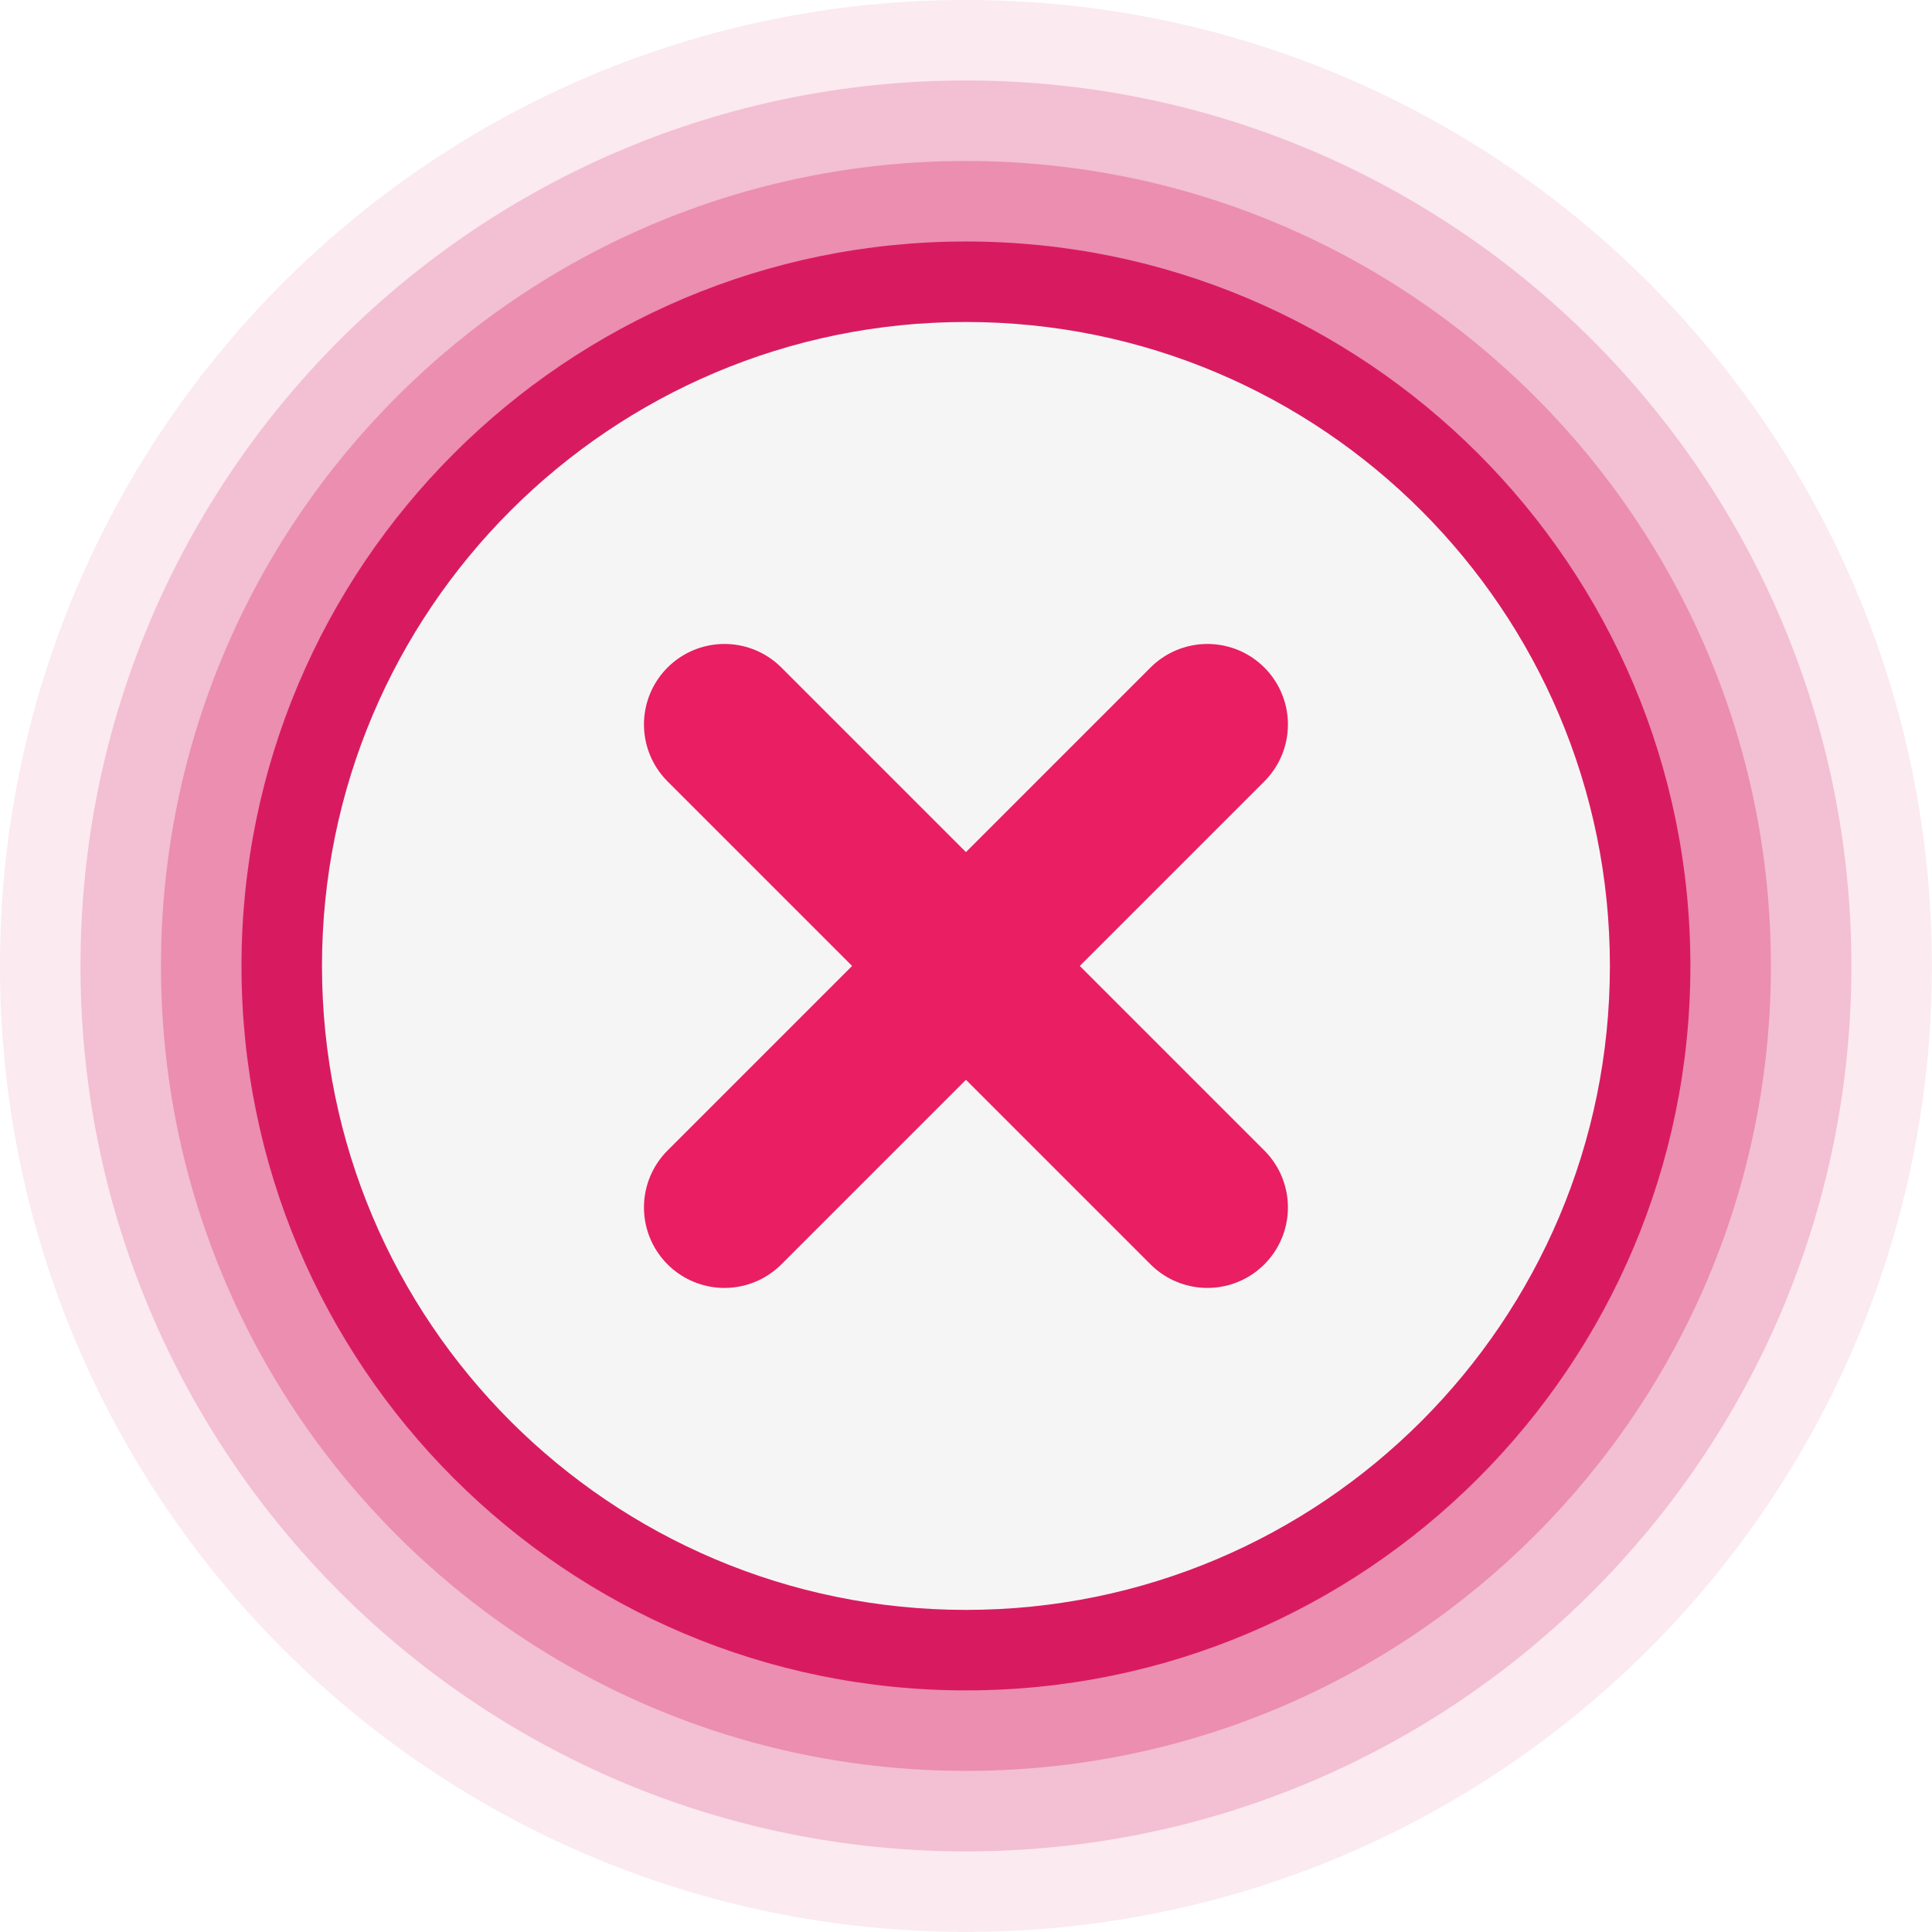
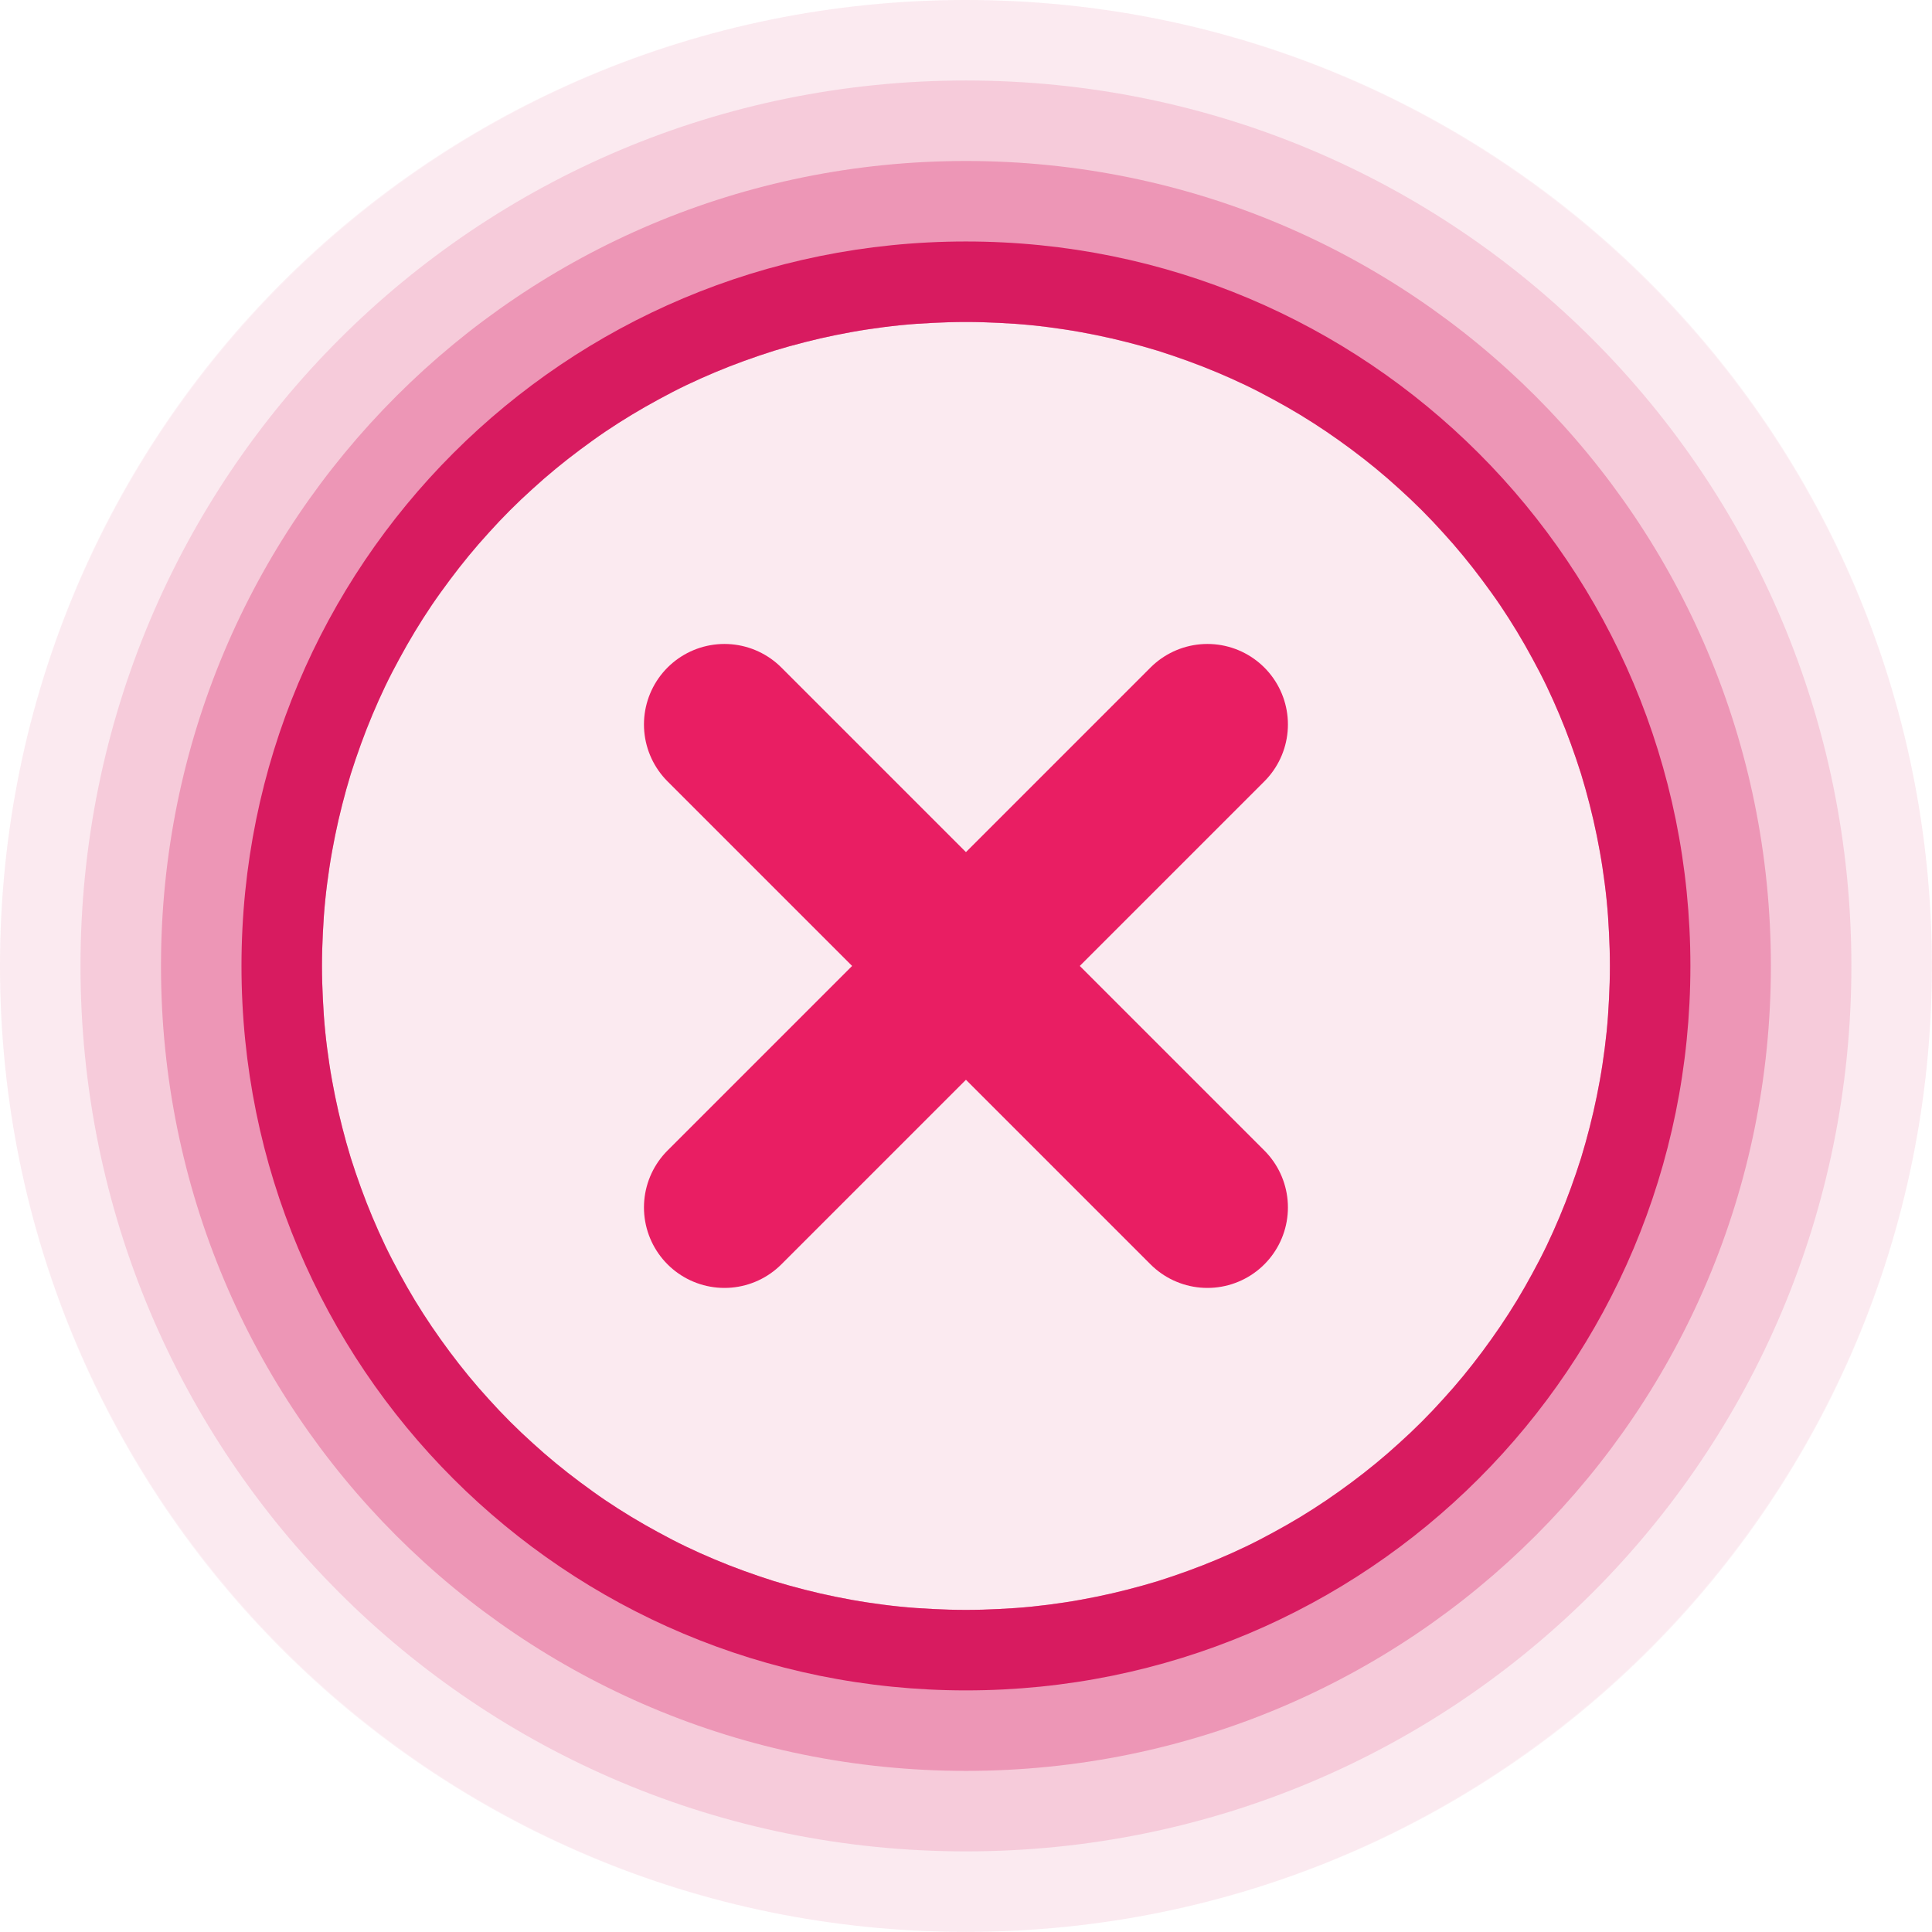
<svg xmlns="http://www.w3.org/2000/svg" width="7.938mm" height="7.938mm" viewBox="0 0 7.938 7.938" version="1.1" id="svg926">
  <defs id="defs920" />
  <g id="layer1" transform="translate(-180.4836,-84.38839)">
    <g id="hover-center" transform="matrix(0.2645833,0,0,0.2645833,180.4836,84.38839)">
      <rect style="opacity:0.7;fill:none;fill-opacity:1;stroke:none;stroke-width:1;stroke-linecap:round;stroke-linejoin:round;stroke-miterlimit:4;stroke-dasharray:none;stroke-dashoffset:0;stroke-opacity:1" id="rect922" width="30" height="30" x="0" y="0" />
      <g id="g832" transform="matrix(1.25,0,0,1.25,-3.75,-3.75)">
        <rect style="opacity:0.03;fill:#d81b60;fill-opacity:1;stroke:none;stroke-width:1.5;stroke-linecap:round;stroke-linejoin:round;stroke-miterlimit:4;stroke-dasharray:none;stroke-opacity:1;paint-order:stroke markers fill" id="rect900" width="24" height="24" x="3" y="3" ry="12" />
-         <rect ry="12" y="3" x="3" height="24" width="24" id="rect890" style="opacity:0.07;fill:#d81b60;fill-opacity:1;stroke:none;stroke-width:1.5;stroke-linecap:round;stroke-linejoin:round;stroke-miterlimit:4;stroke-dasharray:none;stroke-opacity:1;paint-order:stroke markers fill" />
-         <rect style="opacity:0.07;fill:#d81b60;fill-opacity:1;stroke:none;stroke-width:1.375;stroke-linecap:round;stroke-linejoin:round;stroke-miterlimit:4;stroke-dasharray:none;stroke-opacity:1;paint-order:stroke markers fill" id="rect888" width="22" height="22" x="4" y="4" ry="11" />
-         <rect ry="11" y="4" x="4" height="22" width="22" id="rect886" style="opacity:0.15;fill:#d81b60;fill-opacity:1;stroke:none;stroke-width:1.375;stroke-linecap:round;stroke-linejoin:round;stroke-miterlimit:4;stroke-dasharray:none;stroke-opacity:1;paint-order:stroke markers fill" />
-         <rect style="opacity:0.3;fill:#d81b60;fill-opacity:1;stroke:none;stroke-width:1.25;stroke-linecap:round;stroke-linejoin:round;stroke-miterlimit:4;stroke-dasharray:none;stroke-opacity:1;paint-order:stroke markers fill" id="rect884" width="20" height="20" x="5" y="5" ry="10" />
-         <rect ry="9" y="6" x="6" height="18" width="18" id="rect920" style="opacity:1;fill:#d81b60;fill-opacity:1;stroke:none;stroke-width:1.125;stroke-linecap:round;stroke-linejoin:round;stroke-miterlimit:4;stroke-dasharray:none;stroke-opacity:1;paint-order:stroke markers fill" />
-         <rect style="opacity:1;fill:#f5f5f5;fill-opacity:1;stroke:none;stroke-width:1;stroke-linecap:round;stroke-linejoin:round;stroke-miterlimit:4;stroke-dasharray:none;stroke-opacity:1;paint-order:stroke markers fill" id="rect924" width="16" height="16" x="7" y="7" ry="8" />
+         <path id="rect890" style="opacity:0.07;fill:#d81b60;fill-opacity:1;stroke:none;stroke-width:1.875;stroke-linecap:round;stroke-linejoin:round;stroke-miterlimit:4;stroke-dasharray:none;stroke-opacity:1;paint-order:stroke markers fill" d="M 15 5 C 14.827 5 14.655 5.005 14.484 5.014 C 14.313 5.022 14.143 5.034 13.975 5.051 C 13.806 5.068 13.639 5.09 13.473 5.115 C 13.307 5.14 13.144 5.17 12.98 5.203 C 12.817 5.236 12.656 5.273 12.496 5.314 C 12.336 5.355 12.176 5.399 12.02 5.447 C 11.863 5.496 11.708 5.55 11.555 5.605 C 11.401 5.661 11.249 5.72 11.1 5.783 C 10.95 5.846 10.802 5.912 10.656 5.982 C 10.51 6.052 10.368 6.126 10.227 6.203 C 10.085 6.28 9.944 6.36 9.807 6.443 C 9.669 6.527 9.533 6.613 9.4 6.703 C 9.267 6.793 9.138 6.887 9.01 6.982 C 8.881 7.078 8.756 7.176 8.633 7.277 C 8.509 7.379 8.388 7.484 8.27 7.592 C 8.151 7.699 8.035 7.809 7.922 7.922 C 7.809 8.035 7.699 8.151 7.592 8.27 C 7.484 8.388 7.379 8.509 7.277 8.633 C 7.176 8.756 7.078 8.881 6.982 9.01 C 6.887 9.138 6.793 9.267 6.703 9.4 C 6.613 9.533 6.527 9.669 6.443 9.807 C 6.36 9.944 6.28 10.085 6.203 10.227 C 6.126 10.368 6.052 10.51 5.982 10.656 C 5.912 10.802 5.846 10.95 5.783 11.1 C 5.72 11.249 5.661 11.401 5.605 11.555 C 5.55 11.708 5.496 11.863 5.447 12.02 C 5.399 12.176 5.355 12.336 5.314 12.496 C 5.273 12.656 5.236 12.817 5.203 12.98 C 5.17 13.144 5.14 13.307 5.115 13.473 C 5.09 13.639 5.068 13.806 5.051 13.975 C 5.034 14.143 5.022 14.313 5.014 14.484 C 5.005 14.655 5 14.827 5 15 C 5 15.173 5.005 15.345 5.014 15.516 C 5.022 15.687 5.034 15.857 5.051 16.025 C 5.068 16.194 5.09 16.361 5.115 16.527 C 5.14 16.693 5.17 16.856 5.203 17.02 C 5.236 17.183 5.273 17.344 5.314 17.504 C 5.355 17.664 5.399 17.824 5.447 17.98 C 5.496 18.137 5.55 18.292 5.605 18.445 C 5.661 18.599 5.72 18.751 5.783 18.9 C 5.846 19.05 5.912 19.198 5.982 19.344 C 6.052 19.49 6.126 19.632 6.203 19.773 C 6.28 19.915 6.36 20.056 6.443 20.193 C 6.527 20.331 6.613 20.465 6.703 20.598 C 6.793 20.731 6.887 20.862 6.982 20.99 C 7.078 21.119 7.176 21.244 7.277 21.367 C 7.379 21.491 7.484 21.612 7.592 21.73 C 7.699 21.849 7.809 21.965 7.922 22.078 C 8.035 22.191 8.151 22.301 8.27 22.408 C 8.388 22.516 8.509 22.621 8.633 22.723 C 8.756 22.824 8.881 22.922 9.01 23.018 C 9.138 23.113 9.267 23.207 9.4 23.297 C 9.533 23.387 9.669 23.473 9.807 23.557 C 9.944 23.64 10.085 23.72 10.227 23.797 C 10.368 23.874 10.51 23.948 10.656 24.018 C 10.802 24.088 10.95 24.154 11.1 24.217 C 11.249 24.28 11.401 24.339 11.555 24.395 C 11.708 24.45 11.863 24.504 12.02 24.553 C 12.176 24.601 12.336 24.645 12.496 24.686 C 12.656 24.727 12.817 24.764 12.98 24.797 C 13.144 24.83 13.307 24.86 13.473 24.885 C 13.639 24.91 13.806 24.932 13.975 24.949 C 14.143 24.966 14.313 24.978 14.484 24.986 C 14.655 24.995 14.827 25 15 25 C 15.173 25 15.345 24.995 15.516 24.986 C 15.687 24.978 15.857 24.966 16.025 24.949 C 16.194 24.932 16.361 24.91 16.527 24.885 C 16.693 24.86 16.856 24.83 17.02 24.797 C 17.183 24.764 17.344 24.727 17.504 24.686 C 17.664 24.645 17.824 24.601 17.98 24.553 C 18.137 24.504 18.292 24.45 18.445 24.395 C 18.599 24.339 18.751 24.28 18.9 24.217 C 19.05 24.154 19.198 24.088 19.344 24.018 C 19.49 23.948 19.632 23.874 19.773 23.797 C 19.915 23.72 20.056 23.64 20.193 23.557 C 20.331 23.473 20.465 23.387 20.598 23.297 C 20.731 23.207 20.862 23.113 20.99 23.018 C 21.119 22.922 21.244 22.824 21.367 22.723 C 21.491 22.621 21.612 22.516 21.73 22.408 C 21.849 22.301 21.965 22.191 22.078 22.078 C 22.191 21.965 22.301 21.849 22.408 21.73 C 22.516 21.612 22.621 21.491 22.723 21.367 C 22.824 21.244 22.922 21.119 23.018 20.99 C 23.113 20.862 23.207 20.731 23.297 20.598 C 23.387 20.465 23.473 20.331 23.557 20.193 C 23.64 20.056 23.72 19.915 23.797 19.773 C 23.874 19.632 23.948 19.49 24.018 19.344 C 24.088 19.198 24.154 19.05 24.217 18.9 C 24.28 18.751 24.339 18.599 24.395 18.445 C 24.45 18.292 24.504 18.137 24.553 17.98 C 24.601 17.824 24.645 17.664 24.686 17.504 C 24.727 17.344 24.764 17.183 24.797 17.02 C 24.83 16.856 24.86 16.693 24.885 16.527 C 24.91 16.361 24.932 16.194 24.949 16.025 C 24.966 15.857 24.978 15.687 24.986 15.516 C 24.995 15.345 25 15.173 25 15 C 25 14.827 24.995 14.655 24.986 14.484 C 24.978 14.313 24.966 14.143 24.949 13.975 C 24.932 13.806 24.91 13.639 24.885 13.473 C 24.86 13.307 24.83 13.144 24.797 12.98 C 24.764 12.817 24.727 12.656 24.686 12.496 C 24.645 12.336 24.601 12.176 24.553 12.02 C 24.504 11.863 24.45 11.708 24.395 11.555 C 24.339 11.401 24.28 11.249 24.217 11.1 C 24.154 10.95 24.088 10.802 24.018 10.656 C 23.948 10.51 23.874 10.368 23.797 10.227 C 23.72 10.085 23.64 9.944 23.557 9.807 C 23.473 9.669 23.387 9.533 23.297 9.4 C 23.207 9.267 23.113 9.138 23.018 9.01 C 22.922 8.881 22.824 8.756 22.723 8.633 C 22.621 8.509 22.516 8.388 22.408 8.27 C 22.301 8.151 22.191 8.035 22.078 7.922 C 21.965 7.809 21.849 7.699 21.73 7.592 C 21.612 7.484 21.491 7.379 21.367 7.277 C 21.244 7.176 21.119 7.078 20.99 6.982 C 20.862 6.887 20.731 6.793 20.598 6.703 C 20.465 6.613 20.331 6.527 20.193 6.443 C 20.056 6.36 19.915 6.28 19.773 6.203 C 19.632 6.126 19.49 6.052 19.344 5.982 C 19.198 5.912 19.05 5.846 18.9 5.783 C 18.751 5.72 18.599 5.661 18.445 5.605 C 18.292 5.55 18.137 5.496 17.98 5.447 C 17.824 5.399 17.664 5.355 17.504 5.314 C 17.344 5.273 17.183 5.236 17.02 5.203 C 16.856 5.17 16.693 5.14 16.527 5.115 C 16.361 5.09 16.194 5.068 16.025 5.051 C 15.857 5.034 15.687 5.022 15.516 5.014 C 15.345 5.005 15.173 5 15 5 z " transform="matrix(0.8,0,0,0.8,3,3)" />
+         <path id="path1723" style="opacity:0.07;fill:#d81b60;fill-opacity:1;stroke:none;stroke-width:1.875;stroke-linecap:round;stroke-linejoin:round;stroke-miterlimit:4;stroke-dasharray:none;stroke-opacity:1;paint-order:stroke markers fill" d="M 15 0 C 6.69 0 0 6.69 0 15 C 0 23.31 6.69 30 15 30 C 23.31 30 30 23.31 30 15 C 30 6.69 23.31 0 15 0 z M 15 5 C 15.173 5 15.345 5.005 15.516 5.014 C 15.687 5.022 15.857 5.034 16.025 5.051 C 16.194 5.068 16.361 5.09 16.527 5.115 C 16.693 5.14 16.856 5.17 17.02 5.203 C 17.183 5.236 17.344 5.273 17.504 5.314 C 17.664 5.355 17.824 5.399 17.98 5.447 C 18.137 5.496 18.292 5.55 18.445 5.605 C 18.599 5.661 18.751 5.72 18.9 5.783 C 19.05 5.846 19.198 5.912 19.344 5.982 C 19.49 6.052 19.632 6.126 19.773 6.203 C 19.915 6.28 20.056 6.36 20.193 6.443 C 20.331 6.527 20.465 6.613 20.598 6.703 C 20.731 6.793 20.862 6.887 20.99 6.982 C 21.119 7.078 21.244 7.176 21.367 7.277 C 21.491 7.379 21.612 7.484 21.73 7.592 C 21.849 7.699 21.965 7.809 22.078 7.922 C 22.191 8.035 22.301 8.151 22.408 8.27 C 22.516 8.388 22.621 8.509 22.723 8.633 C 22.824 8.756 22.922 8.881 23.018 9.01 C 23.113 9.138 23.207 9.267 23.297 9.4 C 23.387 9.533 23.473 9.669 23.557 9.807 C 23.64 9.944 23.72 10.085 23.797 10.227 C 23.874 10.368 23.948 10.51 24.018 10.656 C 24.088 10.802 24.154 10.95 24.217 11.1 C 24.28 11.249 24.339 11.401 24.395 11.555 C 24.45 11.708 24.504 11.863 24.553 12.02 C 24.601 12.176 24.645 12.336 24.686 12.496 C 24.727 12.656 24.764 12.817 24.797 12.98 C 24.83 13.144 24.86 13.307 24.885 13.473 C 24.91 13.639 24.932 13.806 24.949 13.975 C 24.966 14.143 24.978 14.313 24.986 14.484 C 24.995 14.655 25 14.827 25 15 C 25 15.173 24.995 15.345 24.986 15.516 C 24.978 15.687 24.966 15.857 24.949 16.025 C 24.932 16.194 24.91 16.361 24.885 16.527 C 24.86 16.693 24.83 16.856 24.797 17.02 C 24.764 17.183 24.727 17.344 24.686 17.504 C 24.645 17.664 24.601 17.824 24.553 17.98 C 24.504 18.137 24.45 18.292 24.395 18.445 C 24.339 18.599 24.28 18.751 24.217 18.9 C 24.154 19.05 24.088 19.198 24.018 19.344 C 23.948 19.49 23.874 19.632 23.797 19.773 C 23.72 19.915 23.64 20.056 23.557 20.193 C 23.473 20.331 23.387 20.465 23.297 20.598 C 23.207 20.731 23.113 20.862 23.018 20.99 C 22.922 21.119 22.824 21.244 22.723 21.367 C 22.621 21.491 22.516 21.612 22.408 21.73 C 22.301 21.849 22.191 21.965 22.078 22.078 C 21.965 22.191 21.849 22.301 21.73 22.408 C 21.612 22.516 21.491 22.621 21.367 22.723 C 21.244 22.824 21.119 22.922 20.99 23.018 C 20.862 23.113 20.731 23.207 20.598 23.297 C 20.465 23.387 20.331 23.473 20.193 23.557 C 20.056 23.64 19.915 23.72 19.773 23.797 C 19.632 23.874 19.49 23.948 19.344 24.018 C 19.198 24.088 19.05 24.154 18.9 24.217 C 18.751 24.28 18.599 24.339 18.445 24.395 C 18.292 24.45 18.137 24.504 17.98 24.553 C 17.824 24.601 17.664 24.645 17.504 24.686 C 17.344 24.727 17.183 24.764 17.02 24.797 C 16.856 24.83 16.693 24.86 16.527 24.885 C 16.361 24.91 16.194 24.932 16.025 24.949 C 15.857 24.966 15.687 24.978 15.516 24.986 C 15.345 24.995 15.173 25 15 25 C 14.827 25 14.655 24.995 14.484 24.986 C 14.313 24.978 14.143 24.966 13.975 24.949 C 13.806 24.932 13.639 24.91 13.473 24.885 C 13.307 24.86 13.144 24.83 12.98 24.797 C 12.817 24.764 12.656 24.727 12.496 24.686 C 12.336 24.645 12.176 24.601 12.02 24.553 C 11.863 24.504 11.708 24.45 11.555 24.395 C 11.401 24.339 11.249 24.28 11.1 24.217 C 10.95 24.154 10.802 24.088 10.656 24.018 C 10.51 23.948 10.368 23.874 10.227 23.797 C 10.085 23.72 9.944 23.64 9.807 23.557 C 9.669 23.473 9.533 23.387 9.4 23.297 C 9.267 23.207 9.138 23.113 9.01 23.018 C 8.881 22.922 8.756 22.824 8.633 22.723 C 8.509 22.621 8.388 22.516 8.27 22.408 C 8.151 22.301 8.035 22.191 7.922 22.078 C 7.809 21.965 7.699 21.849 7.592 21.73 C 7.484 21.612 7.379 21.491 7.277 21.367 C 7.176 21.244 7.078 21.119 6.982 20.99 C 6.887 20.862 6.793 20.731 6.703 20.598 C 6.613 20.465 6.527 20.331 6.443 20.193 C 6.36 20.056 6.28 19.915 6.203 19.773 C 6.126 19.632 6.052 19.49 5.982 19.344 C 5.912 19.198 5.846 19.05 5.783 18.9 C 5.72 18.751 5.661 18.599 5.605 18.445 C 5.55 18.292 5.496 18.137 5.447 17.98 C 5.399 17.824 5.355 17.664 5.314 17.504 C 5.273 17.344 5.236 17.183 5.203 17.02 C 5.17 16.856 5.14 16.693 5.115 16.527 C 5.09 16.361 5.068 16.194 5.051 16.025 C 5.034 15.857 5.022 15.687 5.014 15.516 C 5.005 15.345 5 15.173 5 15 C 5 14.827 5.005 14.655 5.014 14.484 C 5.022 14.313 5.034 14.143 5.051 13.975 C 5.068 13.806 5.09 13.639 5.115 13.473 C 5.14 13.307 5.17 13.144 5.203 12.98 C 5.236 12.817 5.273 12.656 5.314 12.496 C 5.355 12.336 5.399 12.176 5.447 12.02 C 5.496 11.863 5.55 11.708 5.605 11.555 C 5.661 11.401 5.72 11.249 5.783 11.1 C 5.846 10.95 5.912 10.802 5.982 10.656 C 6.052 10.51 6.126 10.368 6.203 10.227 C 6.28 10.085 6.36 9.944 6.443 9.807 C 6.527 9.669 6.613 9.533 6.703 9.4 C 6.793 9.267 6.887 9.138 6.982 9.01 C 7.078 8.881 7.176 8.756 7.277 8.633 C 7.379 8.509 7.484 8.388 7.592 8.27 C 7.699 8.151 7.809 8.035 7.922 7.922 C 8.035 7.809 8.151 7.699 8.27 7.592 C 8.388 7.484 8.509 7.379 8.633 7.277 C 8.756 7.176 8.881 7.078 9.01 6.982 C 9.138 6.887 9.267 6.793 9.4 6.703 C 9.533 6.613 9.669 6.527 9.807 6.443 C 9.944 6.36 10.085 6.28 10.227 6.203 C 10.368 6.126 10.51 6.052 10.656 5.982 C 10.802 5.912 10.95 5.846 11.1 5.783 C 11.249 5.72 11.401 5.661 11.555 5.605 C 11.708 5.55 11.863 5.496 12.02 5.447 C 12.176 5.399 12.336 5.355 12.496 5.314 C 12.656 5.273 12.817 5.236 12.98 5.203 C 13.144 5.17 13.307 5.14 13.473 5.115 C 13.639 5.09 13.806 5.068 13.975 5.051 C 14.143 5.034 14.313 5.022 14.484 5.014 C 14.655 5.005 14.827 5 15 5 z " transform="matrix(0.8,0,0,0.8,3,3)" />
+         <path id="path1720" style="opacity:0.15;fill:#d81b60;fill-opacity:1;stroke:none;stroke-width:1.719;stroke-linecap:round;stroke-linejoin:round;stroke-miterlimit:4;stroke-dasharray:none;stroke-opacity:1;paint-order:stroke markers fill" d="M 15 1.25 C 7.383 1.25 1.25 7.383 1.25 15 C 1.25 22.617 7.383 28.75 15 28.75 C 22.617 28.75 28.75 22.617 28.75 15 C 28.75 7.383 22.617 1.25 15 1.25 z M 15 5 C 15.173 5 15.345 5.005 15.516 5.014 C 15.687 5.022 15.857 5.034 16.025 5.051 C 16.194 5.068 16.361 5.09 16.527 5.115 C 16.693 5.14 16.856 5.17 17.02 5.203 C 17.183 5.236 17.344 5.273 17.504 5.314 C 17.664 5.355 17.824 5.399 17.98 5.447 C 18.137 5.496 18.292 5.55 18.445 5.605 C 18.599 5.661 18.751 5.72 18.9 5.783 C 19.05 5.846 19.198 5.912 19.344 5.982 C 19.49 6.052 19.632 6.126 19.773 6.203 C 19.915 6.28 20.056 6.36 20.193 6.443 C 20.331 6.527 20.465 6.613 20.598 6.703 C 20.731 6.793 20.862 6.887 20.99 6.982 C 21.119 7.078 21.244 7.176 21.367 7.277 C 21.491 7.379 21.612 7.484 21.73 7.592 C 21.849 7.699 21.965 7.809 22.078 7.922 C 22.191 8.035 22.301 8.151 22.408 8.27 C 22.516 8.388 22.621 8.509 22.723 8.633 C 22.824 8.756 22.922 8.881 23.018 9.01 C 23.113 9.138 23.207 9.267 23.297 9.4 C 23.387 9.533 23.473 9.669 23.557 9.807 C 23.64 9.944 23.72 10.085 23.797 10.227 C 23.874 10.368 23.948 10.51 24.018 10.656 C 24.088 10.802 24.154 10.95 24.217 11.1 C 24.28 11.249 24.339 11.401 24.395 11.555 C 24.45 11.708 24.504 11.863 24.553 12.02 C 24.601 12.176 24.645 12.336 24.686 12.496 C 24.727 12.656 24.764 12.817 24.797 12.98 C 24.83 13.144 24.86 13.307 24.885 13.473 C 24.91 13.639 24.932 13.806 24.949 13.975 C 24.966 14.143 24.978 14.313 24.986 14.484 C 24.995 14.655 25 14.827 25 15 C 25 15.173 24.995 15.345 24.986 15.516 C 24.978 15.687 24.966 15.857 24.949 16.025 C 24.932 16.194 24.91 16.361 24.885 16.527 C 24.86 16.693 24.83 16.856 24.797 17.02 C 24.764 17.183 24.727 17.344 24.686 17.504 C 24.645 17.664 24.601 17.824 24.553 17.98 C 24.504 18.137 24.45 18.292 24.395 18.445 C 24.339 18.599 24.28 18.751 24.217 18.9 C 24.154 19.05 24.088 19.198 24.018 19.344 C 23.948 19.49 23.874 19.632 23.797 19.773 C 23.72 19.915 23.64 20.056 23.557 20.193 C 23.473 20.331 23.387 20.465 23.297 20.598 C 23.207 20.731 23.113 20.862 23.018 20.99 C 22.922 21.119 22.824 21.244 22.723 21.367 C 22.621 21.491 22.516 21.612 22.408 21.73 C 22.301 21.849 22.191 21.965 22.078 22.078 C 21.965 22.191 21.849 22.301 21.73 22.408 C 21.612 22.516 21.491 22.621 21.367 22.723 C 21.244 22.824 21.119 22.922 20.99 23.018 C 20.862 23.113 20.731 23.207 20.598 23.297 C 20.465 23.387 20.331 23.473 20.193 23.557 C 20.056 23.64 19.915 23.72 19.773 23.797 C 19.632 23.874 19.49 23.948 19.344 24.018 C 19.198 24.088 19.05 24.154 18.9 24.217 C 18.751 24.28 18.599 24.339 18.445 24.395 C 18.292 24.45 18.137 24.504 17.98 24.553 C 17.824 24.601 17.664 24.645 17.504 24.686 C 17.344 24.727 17.183 24.764 17.02 24.797 C 16.856 24.83 16.693 24.86 16.527 24.885 C 16.361 24.91 16.194 24.932 16.025 24.949 C 15.857 24.966 15.687 24.978 15.516 24.986 C 15.345 24.995 15.173 25 15 25 C 14.827 25 14.655 24.995 14.484 24.986 C 14.313 24.978 14.143 24.966 13.975 24.949 C 13.806 24.932 13.639 24.91 13.473 24.885 C 13.307 24.86 13.144 24.83 12.98 24.797 C 12.817 24.764 12.656 24.727 12.496 24.686 C 12.336 24.645 12.176 24.601 12.02 24.553 C 11.863 24.504 11.708 24.45 11.555 24.395 C 11.401 24.339 11.249 24.28 11.1 24.217 C 10.95 24.154 10.802 24.088 10.656 24.018 C 10.51 23.948 10.368 23.874 10.227 23.797 C 10.085 23.72 9.944 23.64 9.807 23.557 C 9.669 23.473 9.533 23.387 9.4 23.297 C 9.267 23.207 9.138 23.113 9.01 23.018 C 8.881 22.922 8.756 22.824 8.633 22.723 C 8.509 22.621 8.388 22.516 8.27 22.408 C 8.151 22.301 8.035 22.191 7.922 22.078 C 7.809 21.965 7.699 21.849 7.592 21.73 C 7.484 21.612 7.379 21.491 7.277 21.367 C 7.176 21.244 7.078 21.119 6.982 20.99 C 6.887 20.862 6.793 20.731 6.703 20.598 C 6.613 20.465 6.527 20.331 6.443 20.193 C 6.36 20.056 6.28 19.915 6.203 19.773 C 6.126 19.632 6.052 19.49 5.982 19.344 C 5.912 19.198 5.846 19.05 5.783 18.9 C 5.72 18.751 5.661 18.599 5.605 18.445 C 5.55 18.292 5.496 18.137 5.447 17.98 C 5.399 17.824 5.355 17.664 5.314 17.504 C 5.273 17.344 5.236 17.183 5.203 17.02 C 5.17 16.856 5.14 16.693 5.115 16.527 C 5.09 16.361 5.068 16.194 5.051 16.025 C 5.034 15.857 5.022 15.687 5.014 15.516 C 5.005 15.345 5 15.173 5 15 C 5 14.827 5.005 14.655 5.014 14.484 C 5.022 14.313 5.034 14.143 5.051 13.975 C 5.068 13.806 5.09 13.639 5.115 13.473 C 5.14 13.307 5.17 13.144 5.203 12.98 C 5.236 12.817 5.273 12.656 5.314 12.496 C 5.355 12.336 5.399 12.176 5.447 12.02 C 5.496 11.863 5.55 11.708 5.605 11.555 C 5.661 11.401 5.72 11.249 5.783 11.1 C 5.846 10.95 5.912 10.802 5.982 10.656 C 6.052 10.51 6.126 10.368 6.203 10.227 C 6.28 10.085 6.36 9.944 6.443 9.807 C 6.527 9.669 6.613 9.533 6.703 9.4 C 6.793 9.267 6.887 9.138 6.982 9.01 C 7.078 8.881 7.176 8.756 7.277 8.633 C 7.379 8.509 7.484 8.388 7.592 8.27 C 7.699 8.151 7.809 8.035 7.922 7.922 C 8.035 7.809 8.151 7.699 8.27 7.592 C 8.388 7.484 8.509 7.379 8.633 7.277 C 8.756 7.176 8.881 7.078 9.01 6.982 C 9.138 6.887 9.267 6.793 9.4 6.703 C 9.533 6.613 9.669 6.527 9.807 6.443 C 9.944 6.36 10.085 6.28 10.227 6.203 C 10.368 6.126 10.51 6.052 10.656 5.982 C 10.802 5.912 10.95 5.846 11.1 5.783 C 11.249 5.72 11.401 5.661 11.555 5.605 C 11.708 5.55 11.863 5.496 12.02 5.447 C 12.176 5.399 12.336 5.355 12.496 5.314 C 12.656 5.273 12.817 5.236 12.98 5.203 C 13.144 5.17 13.307 5.14 13.473 5.115 C 13.639 5.09 13.806 5.068 13.975 5.051 C 14.143 5.034 14.313 5.022 14.484 5.014 C 14.655 5.005 14.827 5 15 5 z " transform="matrix(0.8,0,0,0.8,3,3)" />
+         <path id="path1717" style="opacity:0.3;fill:#d81b60;fill-opacity:1;stroke:none;stroke-width:1.562;stroke-linecap:round;stroke-linejoin:round;stroke-miterlimit:4;stroke-dasharray:none;stroke-opacity:1;paint-order:stroke markers fill" d="M 15 2.5 C 8.075 2.5 2.5 8.075 2.5 15 C 2.5 21.925 8.075 27.5 15 27.5 C 21.925 27.5 27.5 21.925 27.5 15 C 27.5 8.075 21.925 2.5 15 2.5 z M 15 5 C 15.173 5 15.345 5.005 15.516 5.014 C 15.687 5.022 15.857 5.034 16.025 5.051 C 16.194 5.068 16.361 5.09 16.527 5.115 C 16.693 5.14 16.856 5.17 17.02 5.203 C 17.183 5.236 17.344 5.273 17.504 5.314 C 17.664 5.355 17.824 5.399 17.98 5.447 C 18.137 5.496 18.292 5.55 18.445 5.605 C 18.599 5.661 18.751 5.72 18.9 5.783 C 19.05 5.846 19.198 5.912 19.344 5.982 C 19.49 6.052 19.632 6.126 19.773 6.203 C 19.915 6.28 20.056 6.36 20.193 6.443 C 20.331 6.527 20.465 6.613 20.598 6.703 C 20.731 6.793 20.862 6.887 20.99 6.982 C 21.119 7.078 21.244 7.176 21.367 7.277 C 21.491 7.379 21.612 7.484 21.73 7.592 C 21.849 7.699 21.965 7.809 22.078 7.922 C 22.191 8.035 22.301 8.151 22.408 8.27 C 22.516 8.388 22.621 8.509 22.723 8.633 C 22.824 8.756 22.922 8.881 23.018 9.01 C 23.113 9.138 23.207 9.267 23.297 9.4 C 23.387 9.533 23.473 9.669 23.557 9.807 C 23.64 9.944 23.72 10.085 23.797 10.227 C 23.874 10.368 23.948 10.51 24.018 10.656 C 24.088 10.802 24.154 10.95 24.217 11.1 C 24.28 11.249 24.339 11.401 24.395 11.555 C 24.45 11.708 24.504 11.863 24.553 12.02 C 24.601 12.176 24.645 12.336 24.686 12.496 C 24.727 12.656 24.764 12.817 24.797 12.98 C 24.83 13.144 24.86 13.307 24.885 13.473 C 24.91 13.639 24.932 13.806 24.949 13.975 C 24.966 14.143 24.978 14.313 24.986 14.484 C 24.995 14.655 25 14.827 25 15 C 25 15.173 24.995 15.345 24.986 15.516 C 24.978 15.687 24.966 15.857 24.949 16.025 C 24.932 16.194 24.91 16.361 24.885 16.527 C 24.86 16.693 24.83 16.856 24.797 17.02 C 24.764 17.183 24.727 17.344 24.686 17.504 C 24.645 17.664 24.601 17.824 24.553 17.98 C 24.504 18.137 24.45 18.292 24.395 18.445 C 24.339 18.599 24.28 18.751 24.217 18.9 C 24.154 19.05 24.088 19.198 24.018 19.344 C 23.948 19.49 23.874 19.632 23.797 19.773 C 23.72 19.915 23.64 20.056 23.557 20.193 C 23.473 20.331 23.387 20.465 23.297 20.598 C 23.207 20.731 23.113 20.862 23.018 20.99 C 22.922 21.119 22.824 21.244 22.723 21.367 C 22.621 21.491 22.516 21.612 22.408 21.73 C 22.301 21.849 22.191 21.965 22.078 22.078 C 21.965 22.191 21.849 22.301 21.73 22.408 C 21.612 22.516 21.491 22.621 21.367 22.723 C 21.244 22.824 21.119 22.922 20.99 23.018 C 20.862 23.113 20.731 23.207 20.598 23.297 C 20.465 23.387 20.331 23.473 20.193 23.557 C 20.056 23.64 19.915 23.72 19.773 23.797 C 19.632 23.874 19.49 23.948 19.344 24.018 C 19.198 24.088 19.05 24.154 18.9 24.217 C 18.751 24.28 18.599 24.339 18.445 24.395 C 18.292 24.45 18.137 24.504 17.98 24.553 C 17.824 24.601 17.664 24.645 17.504 24.686 C 17.344 24.727 17.183 24.764 17.02 24.797 C 16.856 24.83 16.693 24.86 16.527 24.885 C 16.361 24.91 16.194 24.932 16.025 24.949 C 15.857 24.966 15.687 24.978 15.516 24.986 C 15.345 24.995 15.173 25 15 25 C 14.827 25 14.655 24.995 14.484 24.986 C 14.313 24.978 14.143 24.966 13.975 24.949 C 13.806 24.932 13.639 24.91 13.473 24.885 C 13.307 24.86 13.144 24.83 12.98 24.797 C 12.817 24.764 12.656 24.727 12.496 24.686 C 12.336 24.645 12.176 24.601 12.02 24.553 C 11.863 24.504 11.708 24.45 11.555 24.395 C 11.401 24.339 11.249 24.28 11.1 24.217 C 10.95 24.154 10.802 24.088 10.656 24.018 C 10.51 23.948 10.368 23.874 10.227 23.797 C 10.085 23.72 9.944 23.64 9.807 23.557 C 9.669 23.473 9.533 23.387 9.4 23.297 C 9.267 23.207 9.138 23.113 9.01 23.018 C 8.881 22.922 8.756 22.824 8.633 22.723 C 8.509 22.621 8.388 22.516 8.27 22.408 C 8.151 22.301 8.035 22.191 7.922 22.078 C 7.809 21.965 7.699 21.849 7.592 21.73 C 7.484 21.612 7.379 21.491 7.277 21.367 C 7.176 21.244 7.078 21.119 6.982 20.99 C 6.887 20.862 6.793 20.731 6.703 20.598 C 6.613 20.465 6.527 20.331 6.443 20.193 C 6.36 20.056 6.28 19.915 6.203 19.773 C 6.126 19.632 6.052 19.49 5.982 19.344 C 5.912 19.198 5.846 19.05 5.783 18.9 C 5.72 18.751 5.661 18.599 5.605 18.445 C 5.55 18.292 5.496 18.137 5.447 17.98 C 5.399 17.824 5.355 17.664 5.314 17.504 C 5.273 17.344 5.236 17.183 5.203 17.02 C 5.17 16.856 5.14 16.693 5.115 16.527 C 5.09 16.361 5.068 16.194 5.051 16.025 C 5.034 15.857 5.022 15.687 5.014 15.516 C 5.005 15.345 5 15.173 5 15 C 5 14.827 5.005 14.655 5.014 14.484 C 5.022 14.313 5.034 14.143 5.051 13.975 C 5.068 13.806 5.09 13.639 5.115 13.473 C 5.14 13.307 5.17 13.144 5.203 12.98 C 5.236 12.817 5.273 12.656 5.314 12.496 C 5.355 12.336 5.399 12.176 5.447 12.02 C 5.496 11.863 5.55 11.708 5.605 11.555 C 5.661 11.401 5.72 11.249 5.783 11.1 C 5.846 10.95 5.912 10.802 5.982 10.656 C 6.052 10.51 6.126 10.368 6.203 10.227 C 6.28 10.085 6.36 9.944 6.443 9.807 C 6.527 9.669 6.613 9.533 6.703 9.4 C 6.793 9.267 6.887 9.138 6.982 9.01 C 7.078 8.881 7.176 8.756 7.277 8.633 C 7.379 8.509 7.484 8.388 7.592 8.27 C 7.699 8.151 7.809 8.035 7.922 7.922 C 8.035 7.809 8.151 7.699 8.27 7.592 C 8.388 7.484 8.509 7.379 8.633 7.277 C 8.756 7.176 8.881 7.078 9.01 6.982 C 9.138 6.887 9.267 6.793 9.4 6.703 C 9.533 6.613 9.669 6.527 9.807 6.443 C 9.944 6.36 10.085 6.28 10.227 6.203 C 10.368 6.126 10.51 6.052 10.656 5.982 C 10.802 5.912 10.95 5.846 11.1 5.783 C 11.249 5.72 11.401 5.661 11.555 5.605 C 11.708 5.55 11.863 5.496 12.02 5.447 C 12.176 5.399 12.336 5.355 12.496 5.314 C 12.656 5.273 12.817 5.236 12.98 5.203 C 13.144 5.17 13.307 5.14 13.473 5.115 C 13.639 5.09 13.806 5.068 13.975 5.051 C 14.143 5.034 14.313 5.022 14.484 5.014 C 14.655 5.005 14.827 5 15 5 z " transform="matrix(0.8,0,0,0.8,3,3)" />
+         <path id="path1714" style="opacity:1;fill:#d81b60;fill-opacity:1;stroke:none;stroke-width:1.406;stroke-linecap:round;stroke-linejoin:round;stroke-miterlimit:4;stroke-dasharray:none;stroke-opacity:1;paint-order:stroke markers fill" d="M 15 3.75 C 8.768 3.75 3.75 8.768 3.75 15 C 3.75 21.233 8.768 26.25 15 26.25 C 21.233 26.25 26.25 21.233 26.25 15 C 26.25 8.768 21.233 3.75 15 3.75 z M 15 5 C 15.173 5 15.345 5.005 15.516 5.014 C 15.687 5.022 15.857 5.034 16.025 5.051 C 16.194 5.068 16.361 5.09 16.527 5.115 C 16.693 5.14 16.856 5.17 17.02 5.203 C 17.183 5.236 17.344 5.273 17.504 5.314 C 17.664 5.355 17.824 5.399 17.98 5.447 C 18.137 5.496 18.292 5.55 18.445 5.605 C 18.599 5.661 18.751 5.72 18.9 5.783 C 19.05 5.846 19.198 5.912 19.344 5.982 C 19.49 6.052 19.632 6.126 19.773 6.203 C 19.915 6.28 20.056 6.36 20.193 6.443 C 20.331 6.527 20.465 6.613 20.598 6.703 C 20.731 6.793 20.862 6.887 20.99 6.982 C 21.119 7.078 21.244 7.176 21.367 7.277 C 21.491 7.379 21.612 7.484 21.73 7.592 C 21.849 7.699 21.965 7.809 22.078 7.922 C 22.191 8.035 22.301 8.151 22.408 8.27 C 22.516 8.388 22.621 8.509 22.723 8.633 C 22.824 8.756 22.922 8.881 23.018 9.01 C 23.113 9.138 23.207 9.267 23.297 9.4 C 23.387 9.533 23.473 9.669 23.557 9.807 C 23.64 9.944 23.72 10.085 23.797 10.227 C 23.874 10.368 23.948 10.51 24.018 10.656 C 24.088 10.802 24.154 10.95 24.217 11.1 C 24.28 11.249 24.339 11.401 24.395 11.555 C 24.45 11.708 24.504 11.863 24.553 12.02 C 24.601 12.176 24.645 12.336 24.686 12.496 C 24.727 12.656 24.764 12.817 24.797 12.98 C 24.83 13.144 24.86 13.307 24.885 13.473 C 24.91 13.639 24.932 13.806 24.949 13.975 C 24.966 14.143 24.978 14.313 24.986 14.484 C 24.995 14.655 25 14.827 25 15 C 25 15.173 24.995 15.345 24.986 15.516 C 24.978 15.687 24.966 15.857 24.949 16.025 C 24.932 16.194 24.91 16.361 24.885 16.527 C 24.86 16.693 24.83 16.856 24.797 17.02 C 24.764 17.183 24.727 17.344 24.686 17.504 C 24.645 17.664 24.601 17.824 24.553 17.98 C 24.504 18.137 24.45 18.292 24.395 18.445 C 24.339 18.599 24.28 18.751 24.217 18.9 C 24.154 19.05 24.088 19.198 24.018 19.344 C 23.948 19.49 23.874 19.632 23.797 19.773 C 23.72 19.915 23.64 20.056 23.557 20.193 C 23.473 20.331 23.387 20.465 23.297 20.598 C 23.207 20.731 23.113 20.862 23.018 20.99 C 22.922 21.119 22.824 21.244 22.723 21.367 C 22.621 21.491 22.516 21.612 22.408 21.73 C 22.301 21.849 22.191 21.965 22.078 22.078 C 21.965 22.191 21.849 22.301 21.73 22.408 C 21.612 22.516 21.491 22.621 21.367 22.723 C 21.244 22.824 21.119 22.922 20.99 23.018 C 20.862 23.113 20.731 23.207 20.598 23.297 C 20.465 23.387 20.331 23.473 20.193 23.557 C 20.056 23.64 19.915 23.72 19.773 23.797 C 19.632 23.874 19.49 23.948 19.344 24.018 C 19.198 24.088 19.05 24.154 18.9 24.217 C 18.751 24.28 18.599 24.339 18.445 24.395 C 18.292 24.45 18.137 24.504 17.98 24.553 C 17.824 24.601 17.664 24.645 17.504 24.686 C 17.344 24.727 17.183 24.764 17.02 24.797 C 16.856 24.83 16.693 24.86 16.527 24.885 C 16.361 24.91 16.194 24.932 16.025 24.949 C 15.857 24.966 15.687 24.978 15.516 24.986 C 15.345 24.995 15.173 25 15 25 C 14.827 25 14.655 24.995 14.484 24.986 C 14.313 24.978 14.143 24.966 13.975 24.949 C 13.806 24.932 13.639 24.91 13.473 24.885 C 13.307 24.86 13.144 24.83 12.98 24.797 C 12.817 24.764 12.656 24.727 12.496 24.686 C 12.336 24.645 12.176 24.601 12.02 24.553 C 11.863 24.504 11.708 24.45 11.555 24.395 C 11.401 24.339 11.249 24.28 11.1 24.217 C 10.95 24.154 10.802 24.088 10.656 24.018 C 10.51 23.948 10.368 23.874 10.227 23.797 C 10.085 23.72 9.944 23.64 9.807 23.557 C 9.669 23.473 9.533 23.387 9.4 23.297 C 9.267 23.207 9.138 23.113 9.01 23.018 C 8.881 22.922 8.756 22.824 8.633 22.723 C 8.509 22.621 8.388 22.516 8.27 22.408 C 8.151 22.301 8.035 22.191 7.922 22.078 C 7.809 21.965 7.699 21.849 7.592 21.73 C 7.484 21.612 7.379 21.491 7.277 21.367 C 7.176 21.244 7.078 21.119 6.982 20.99 C 6.887 20.862 6.793 20.731 6.703 20.598 C 6.613 20.465 6.527 20.331 6.443 20.193 C 6.36 20.056 6.28 19.915 6.203 19.773 C 6.126 19.632 6.052 19.49 5.982 19.344 C 5.912 19.198 5.846 19.05 5.783 18.9 C 5.72 18.751 5.661 18.599 5.605 18.445 C 5.55 18.292 5.496 18.137 5.447 17.98 C 5.399 17.824 5.355 17.664 5.314 17.504 C 5.273 17.344 5.236 17.183 5.203 17.02 C 5.17 16.856 5.14 16.693 5.115 16.527 C 5.09 16.361 5.068 16.194 5.051 16.025 C 5.034 15.857 5.022 15.687 5.014 15.516 C 5.005 15.345 5 15.173 5 15 C 5 14.827 5.005 14.655 5.014 14.484 C 5.022 14.313 5.034 14.143 5.051 13.975 C 5.068 13.806 5.09 13.639 5.115 13.473 C 5.14 13.307 5.17 13.144 5.203 12.98 C 5.236 12.817 5.273 12.656 5.314 12.496 C 5.355 12.336 5.399 12.176 5.447 12.02 C 5.496 11.863 5.55 11.708 5.605 11.555 C 5.661 11.401 5.72 11.249 5.783 11.1 C 5.846 10.95 5.912 10.802 5.982 10.656 C 6.052 10.51 6.126 10.368 6.203 10.227 C 6.28 10.085 6.36 9.944 6.443 9.807 C 6.527 9.669 6.613 9.533 6.703 9.4 C 6.793 9.267 6.887 9.138 6.982 9.01 C 7.078 8.881 7.176 8.756 7.277 8.633 C 7.379 8.509 7.484 8.388 7.592 8.27 C 7.699 8.151 7.809 8.035 7.922 7.922 C 8.035 7.809 8.151 7.699 8.27 7.592 C 8.388 7.484 8.509 7.379 8.633 7.277 C 8.756 7.176 8.881 7.078 9.01 6.982 C 9.138 6.887 9.267 6.793 9.4 6.703 C 9.533 6.613 9.669 6.527 9.807 6.443 C 9.944 6.36 10.085 6.28 10.227 6.203 C 10.368 6.126 10.51 6.052 10.656 5.982 C 10.802 5.912 10.95 5.846 11.1 5.783 C 11.249 5.72 11.401 5.661 11.555 5.605 C 11.708 5.55 11.863 5.496 12.02 5.447 C 12.176 5.399 12.336 5.355 12.496 5.314 C 12.656 5.273 12.817 5.236 12.98 5.203 C 13.144 5.17 13.307 5.14 13.473 5.115 C 13.639 5.09 13.806 5.068 13.975 5.051 C 14.143 5.034 14.313 5.022 14.484 5.014 C 14.655 5.005 14.827 5 15 5 z " transform="matrix(0.8,0,0,0.8,3,3)" />
        <path id="path926" d="m 12,18 6,-6" style="fill:none;stroke:#e91e63;stroke-width:2;stroke-linecap:round;stroke-linejoin:miter;stroke-miterlimit:4;stroke-dasharray:none;stroke-opacity:1" />
        <path style="fill:none;stroke:#e91e63;stroke-width:2;stroke-linecap:round;stroke-linejoin:miter;stroke-miterlimit:4;stroke-dasharray:none;stroke-opacity:1" d="m 12,12 6,6" id="path928" />
      </g>
    </g>
  </g>
</svg>
